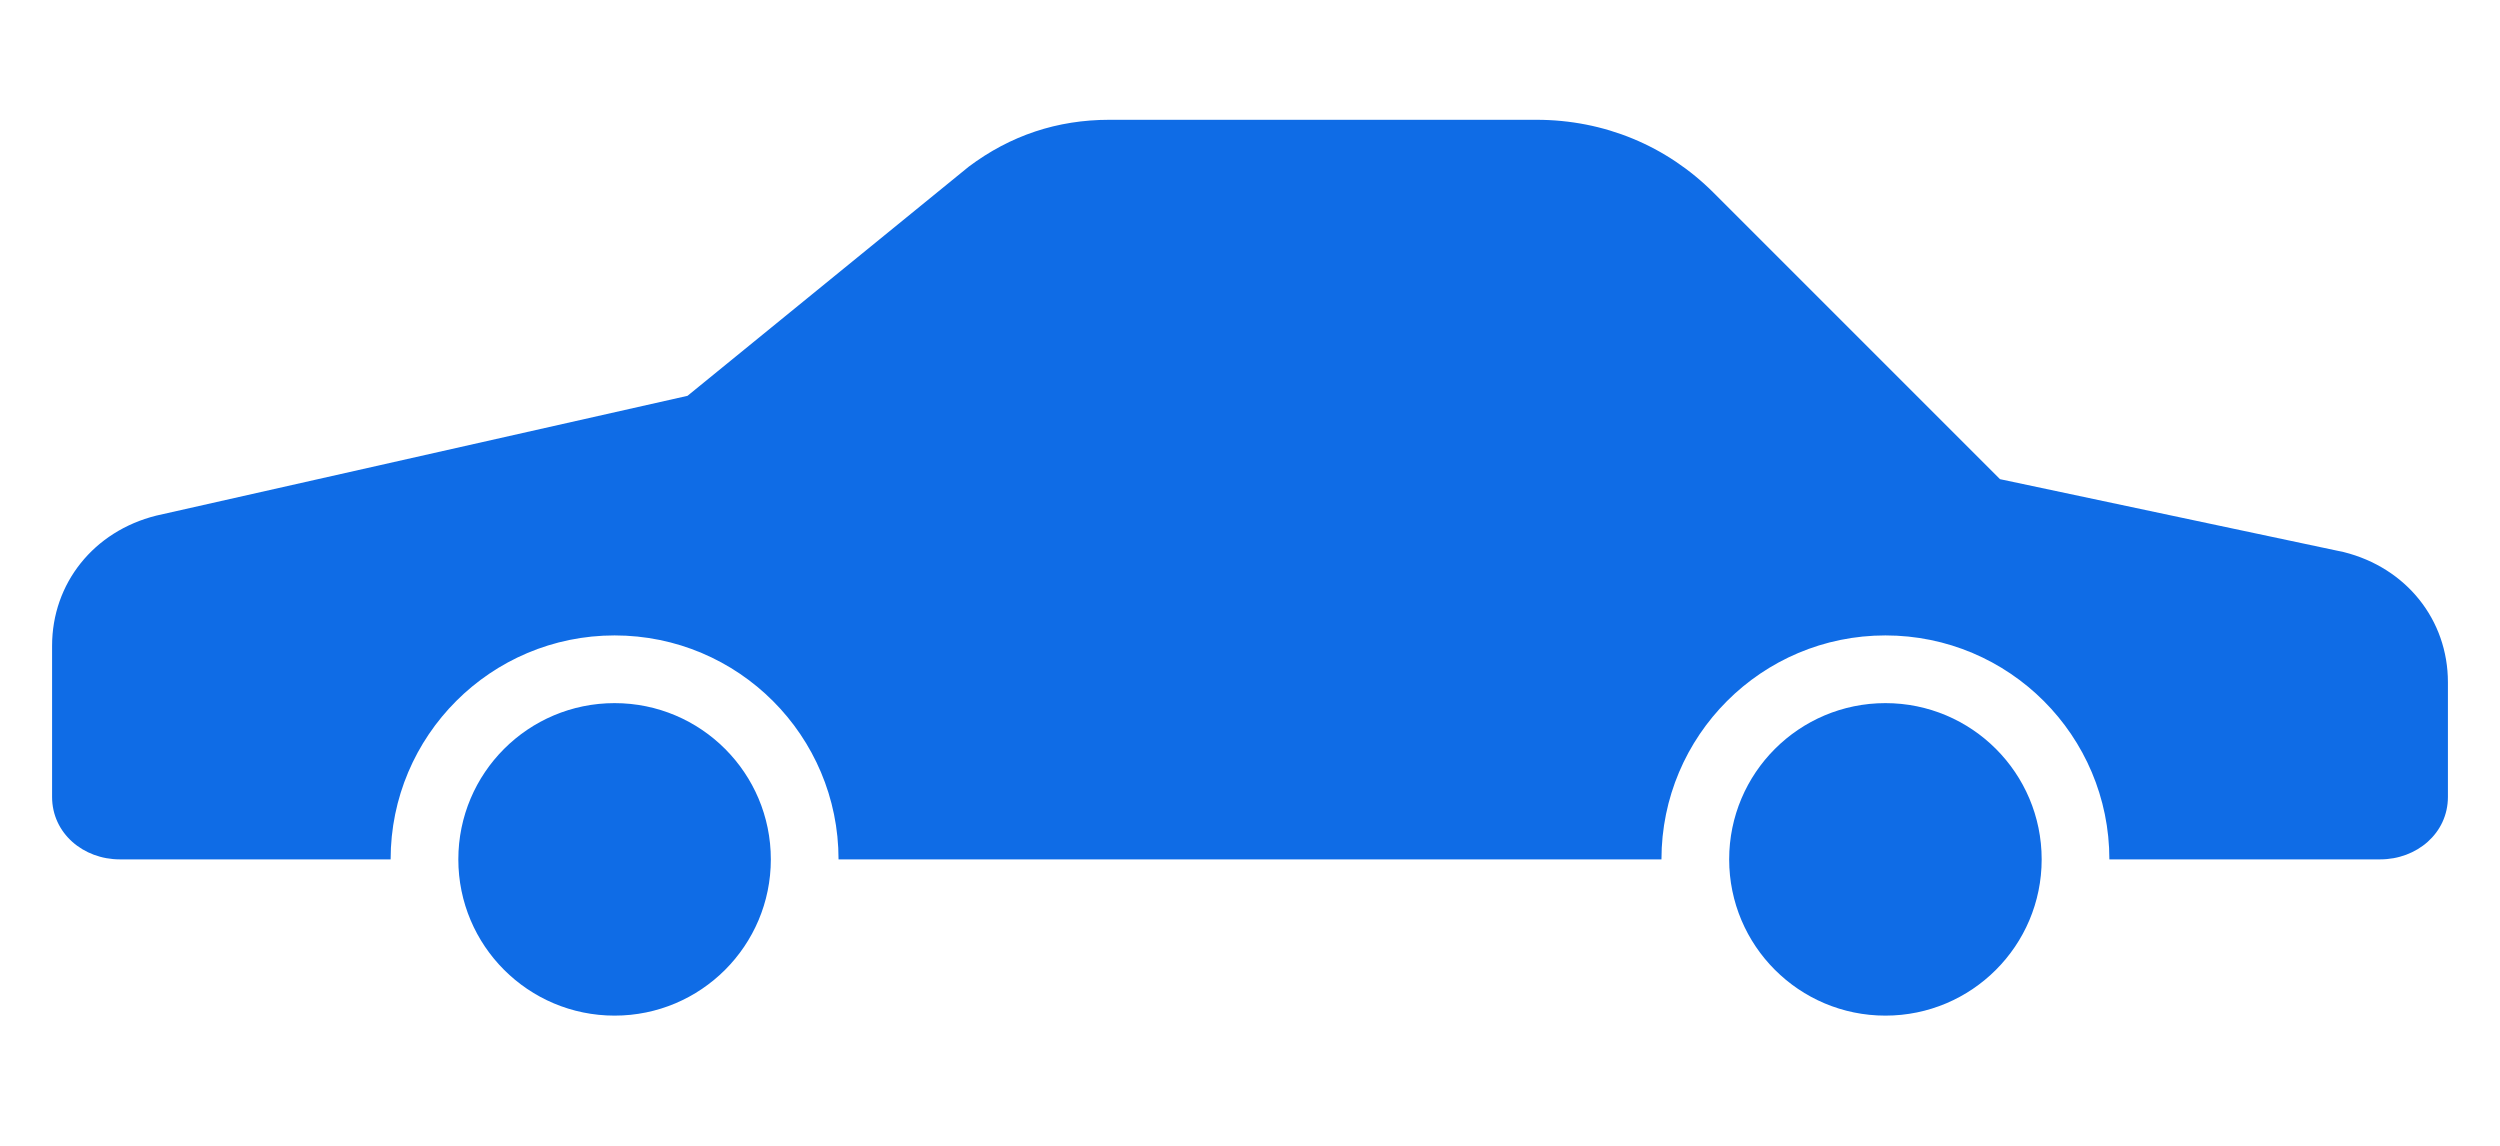
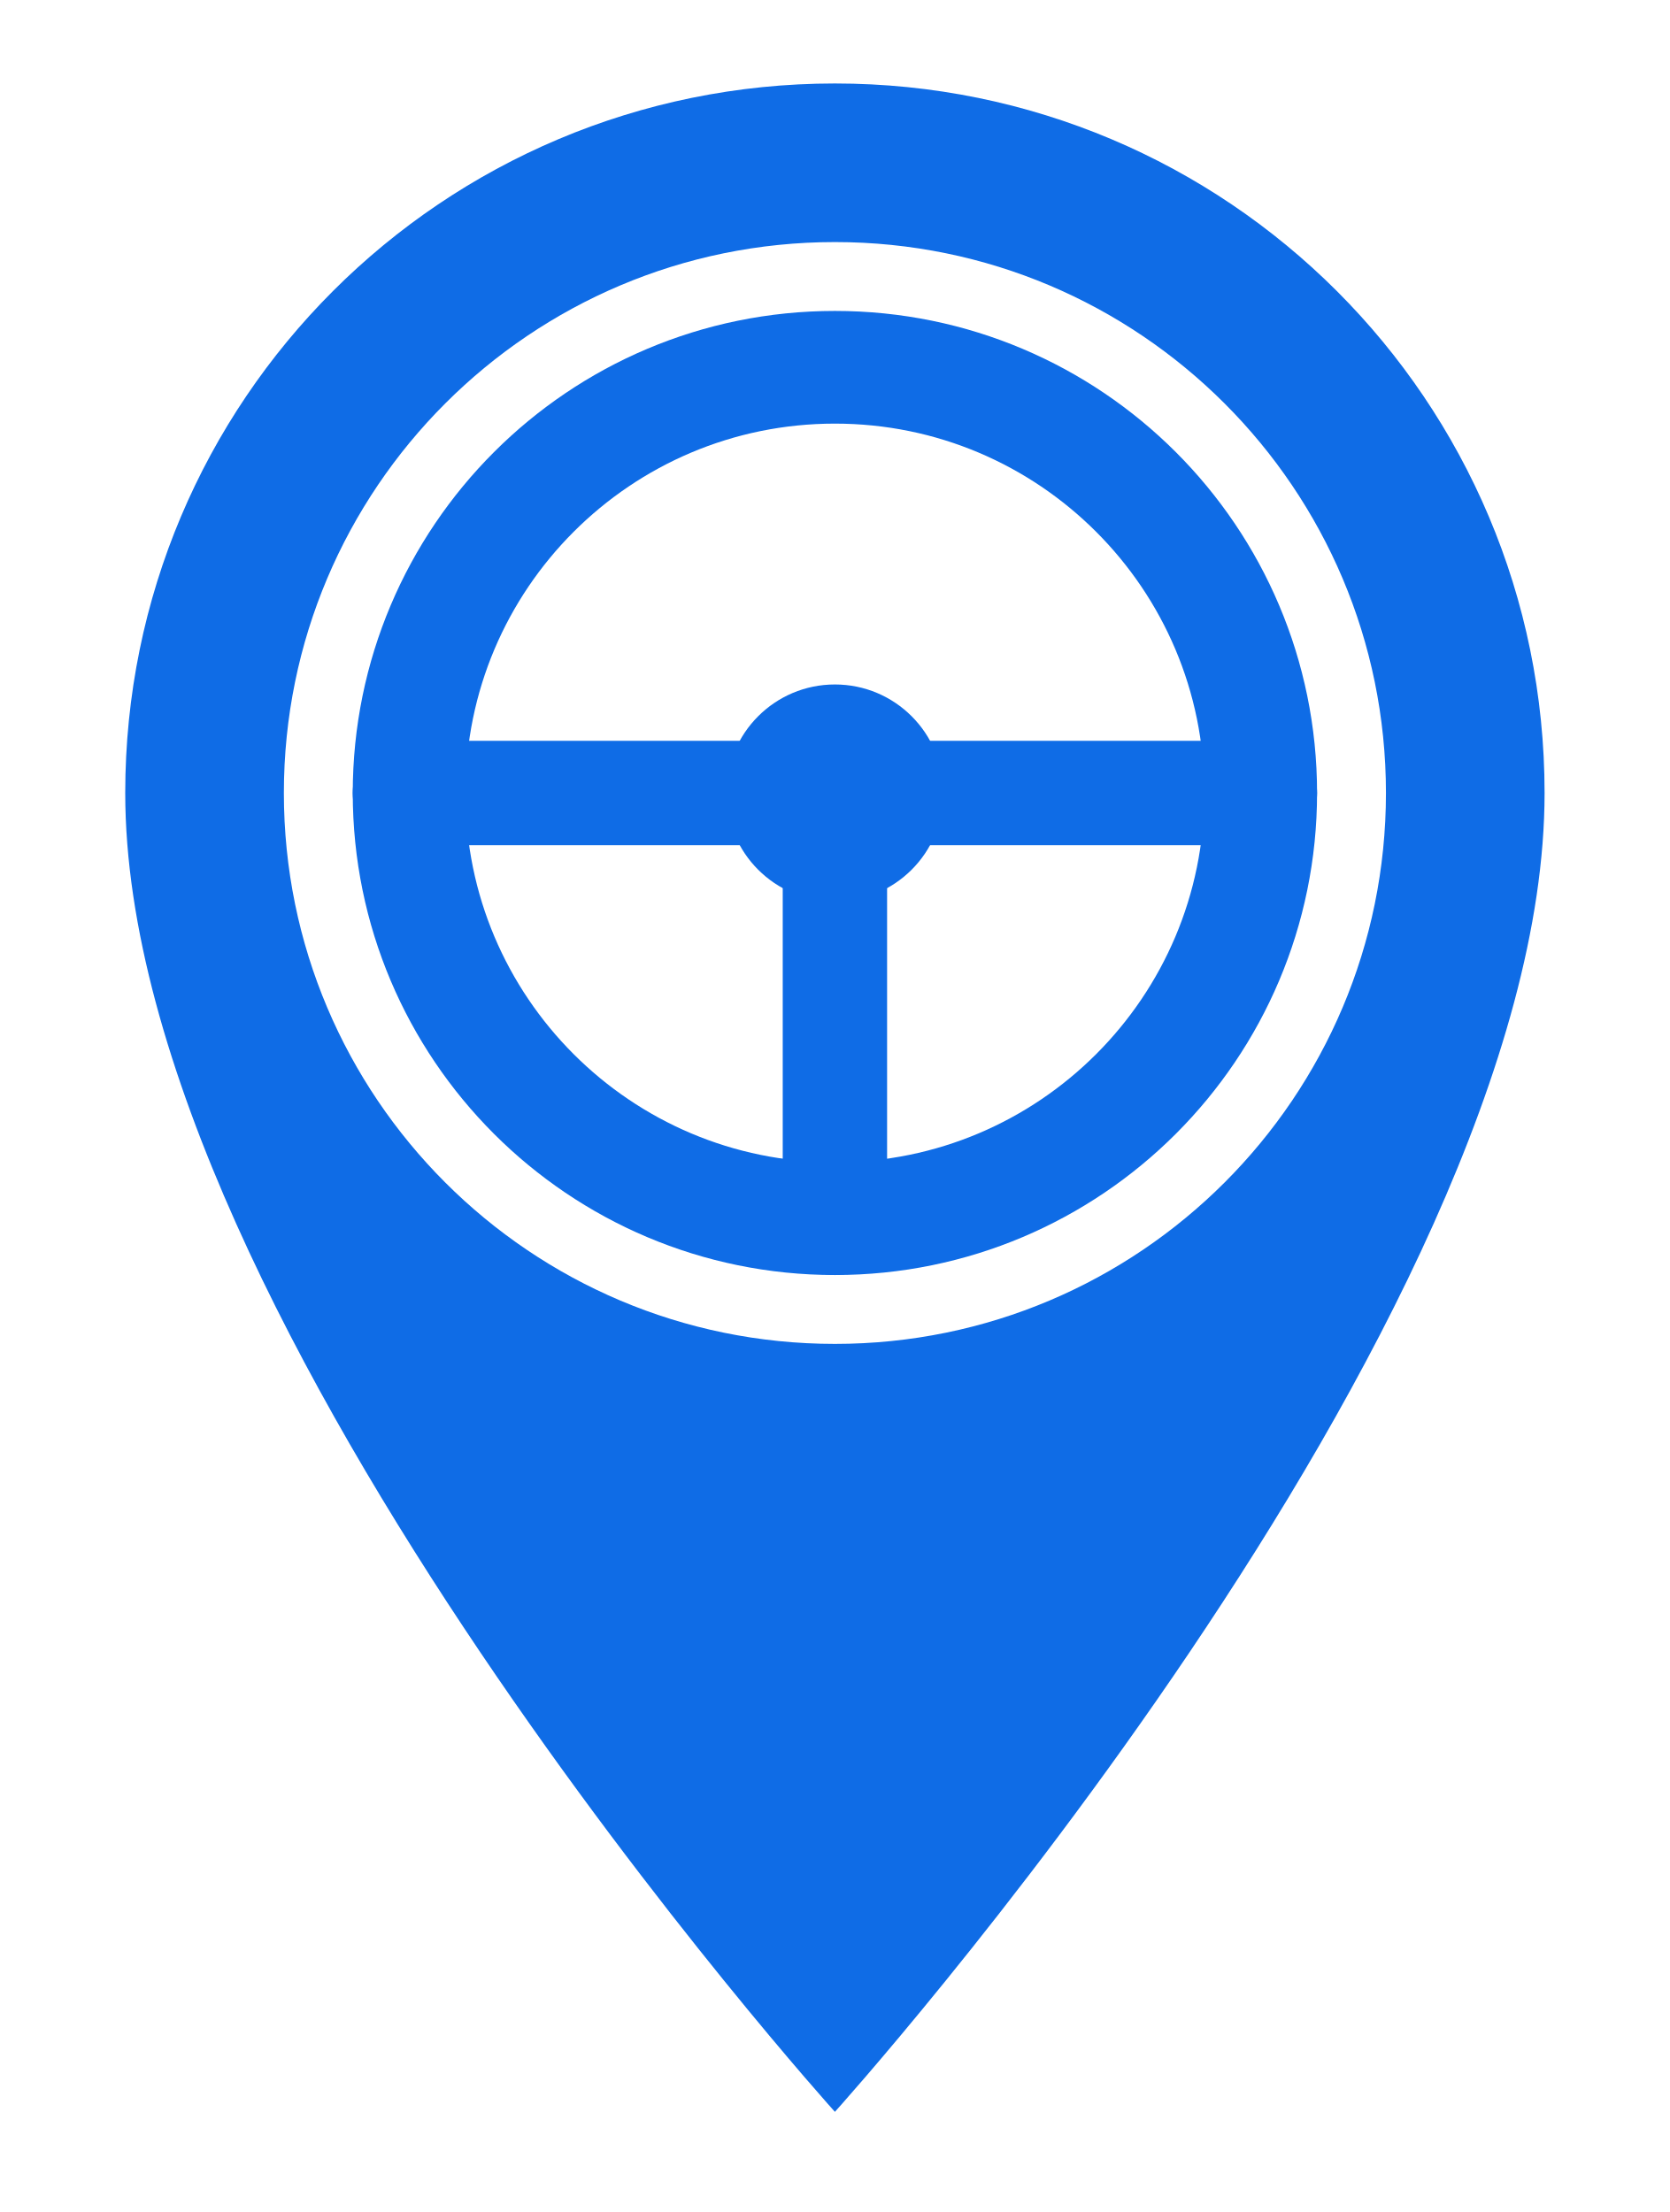
- <svg xmlns="http://www.w3.org/2000/svg" viewBox="0 0 48 22">
-   <path d="M1 12.4C1 11.2 1.8 10.2 3 9.9L13.2 7.6L18.6 3.2C19.4 2.6 20.3 2.3 21.3 2.3H29.5C30.8 2.3 32 2.8 32.9 3.7L38.4 9.2L45 10.6C46.2 10.9 47 11.9 47 13.1V15.3C47 16 46.4 16.5 45.7 16.5H40.5A4.3 4.3 0 0 0 31.9 16.5H16.1A4.3 4.3 0 0 0 7.5 16.5H2.3C1.6 16.5 1 16 1 15.3V12.4Z" fill="#0f6ce6" />
-   <circle cx="11.8" cy="16.5" r="3" fill="#0f6ce6" />
-   <circle cx="36.2" cy="16.5" r="3" fill="#0f6ce6" />
+ <svg xmlns="http://www.w3.org/2000/svg" viewBox="0 0 40 53">
+   <g fill="#0f6ce6">
+     <path fill-rule="evenodd" d="M20 2C10.6 2 3 9.6 3 19C3 31.75 20 50.6 20 50.6C20 50.6 37 31.75 37 19C37 9.6 29.4 2 20 2ZM20 5.8a13.2 13.2 0 1 0 0 26.4a13.2 13.2 0 1 0 0-26.4Z" />
+     <path fill="none" stroke="#0f6ce6" stroke-width="2.7" d="M30.2 19a10.2 10.2 0 1 1-20.4 0a10.2 10.2 0 1 1 20.4 0Z" />
+     <rect x="8.45" y="17.75" width="23.1" height="2.5" rx="1.25" />
+     <rect x="18.75" y="19" width="2.5" height="11.55" rx="1.25" />
+     <circle cx="20" cy="19" r="2.6" />
+   </g>
</svg>
